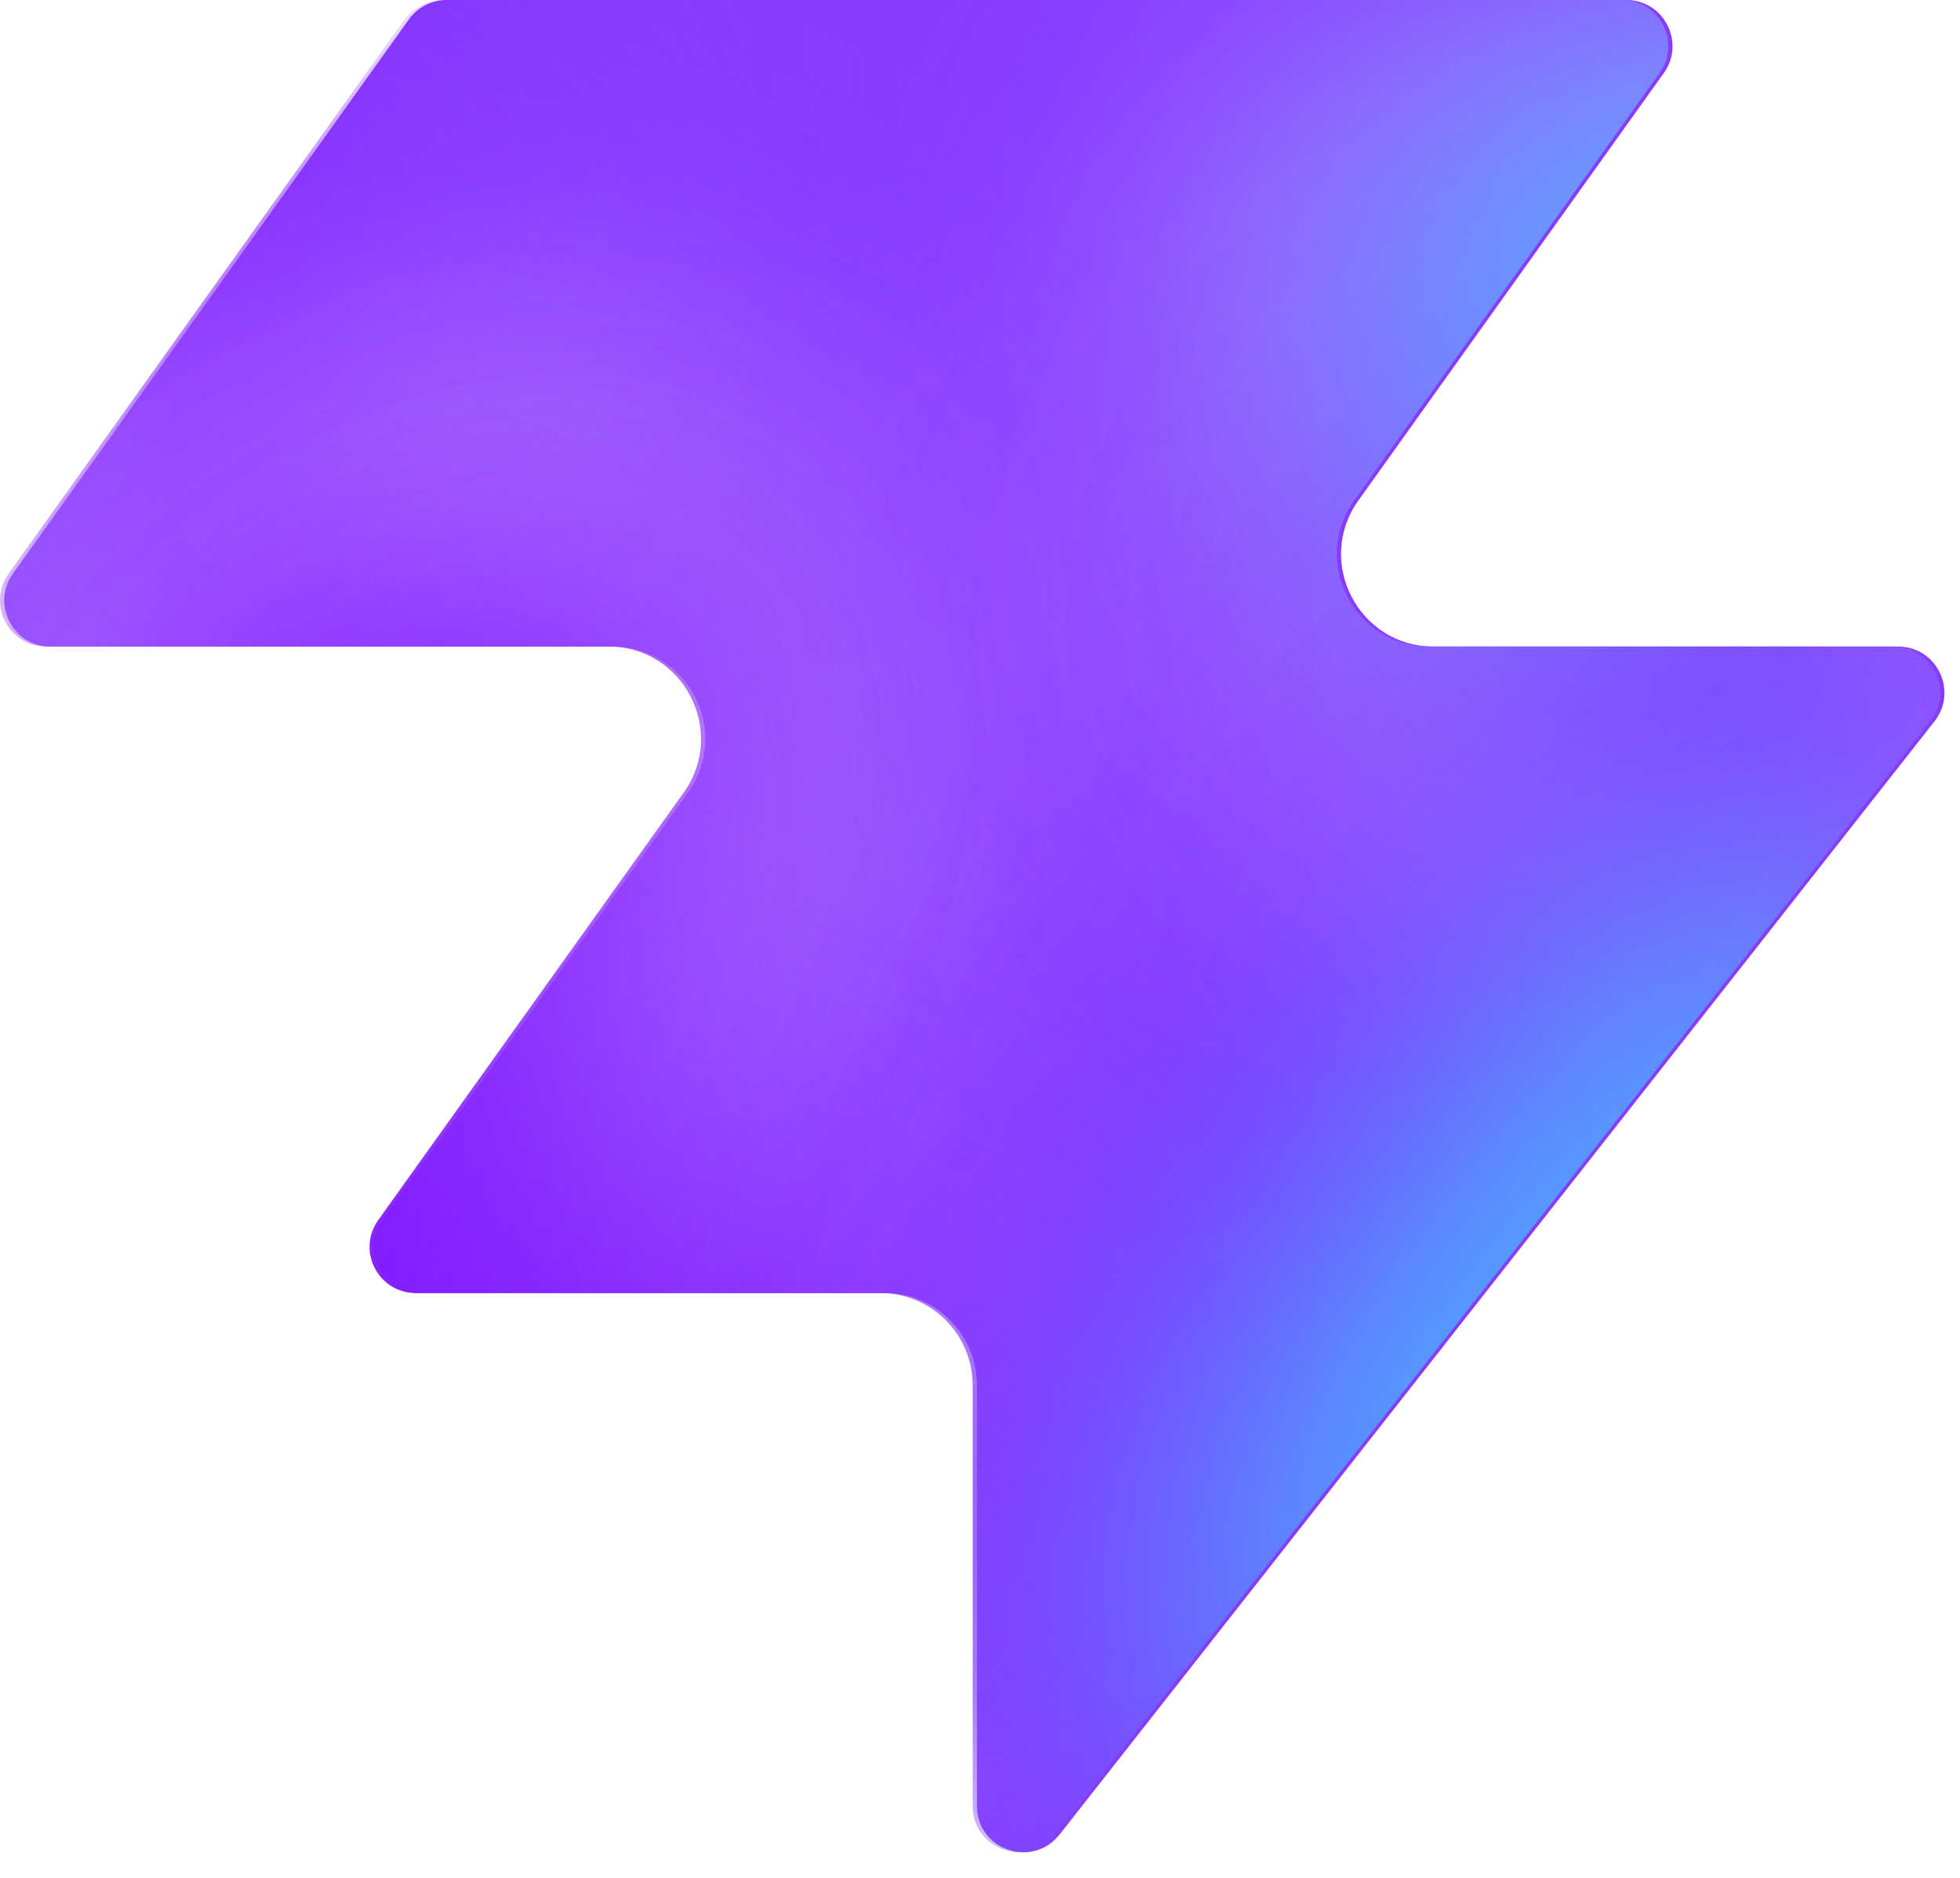
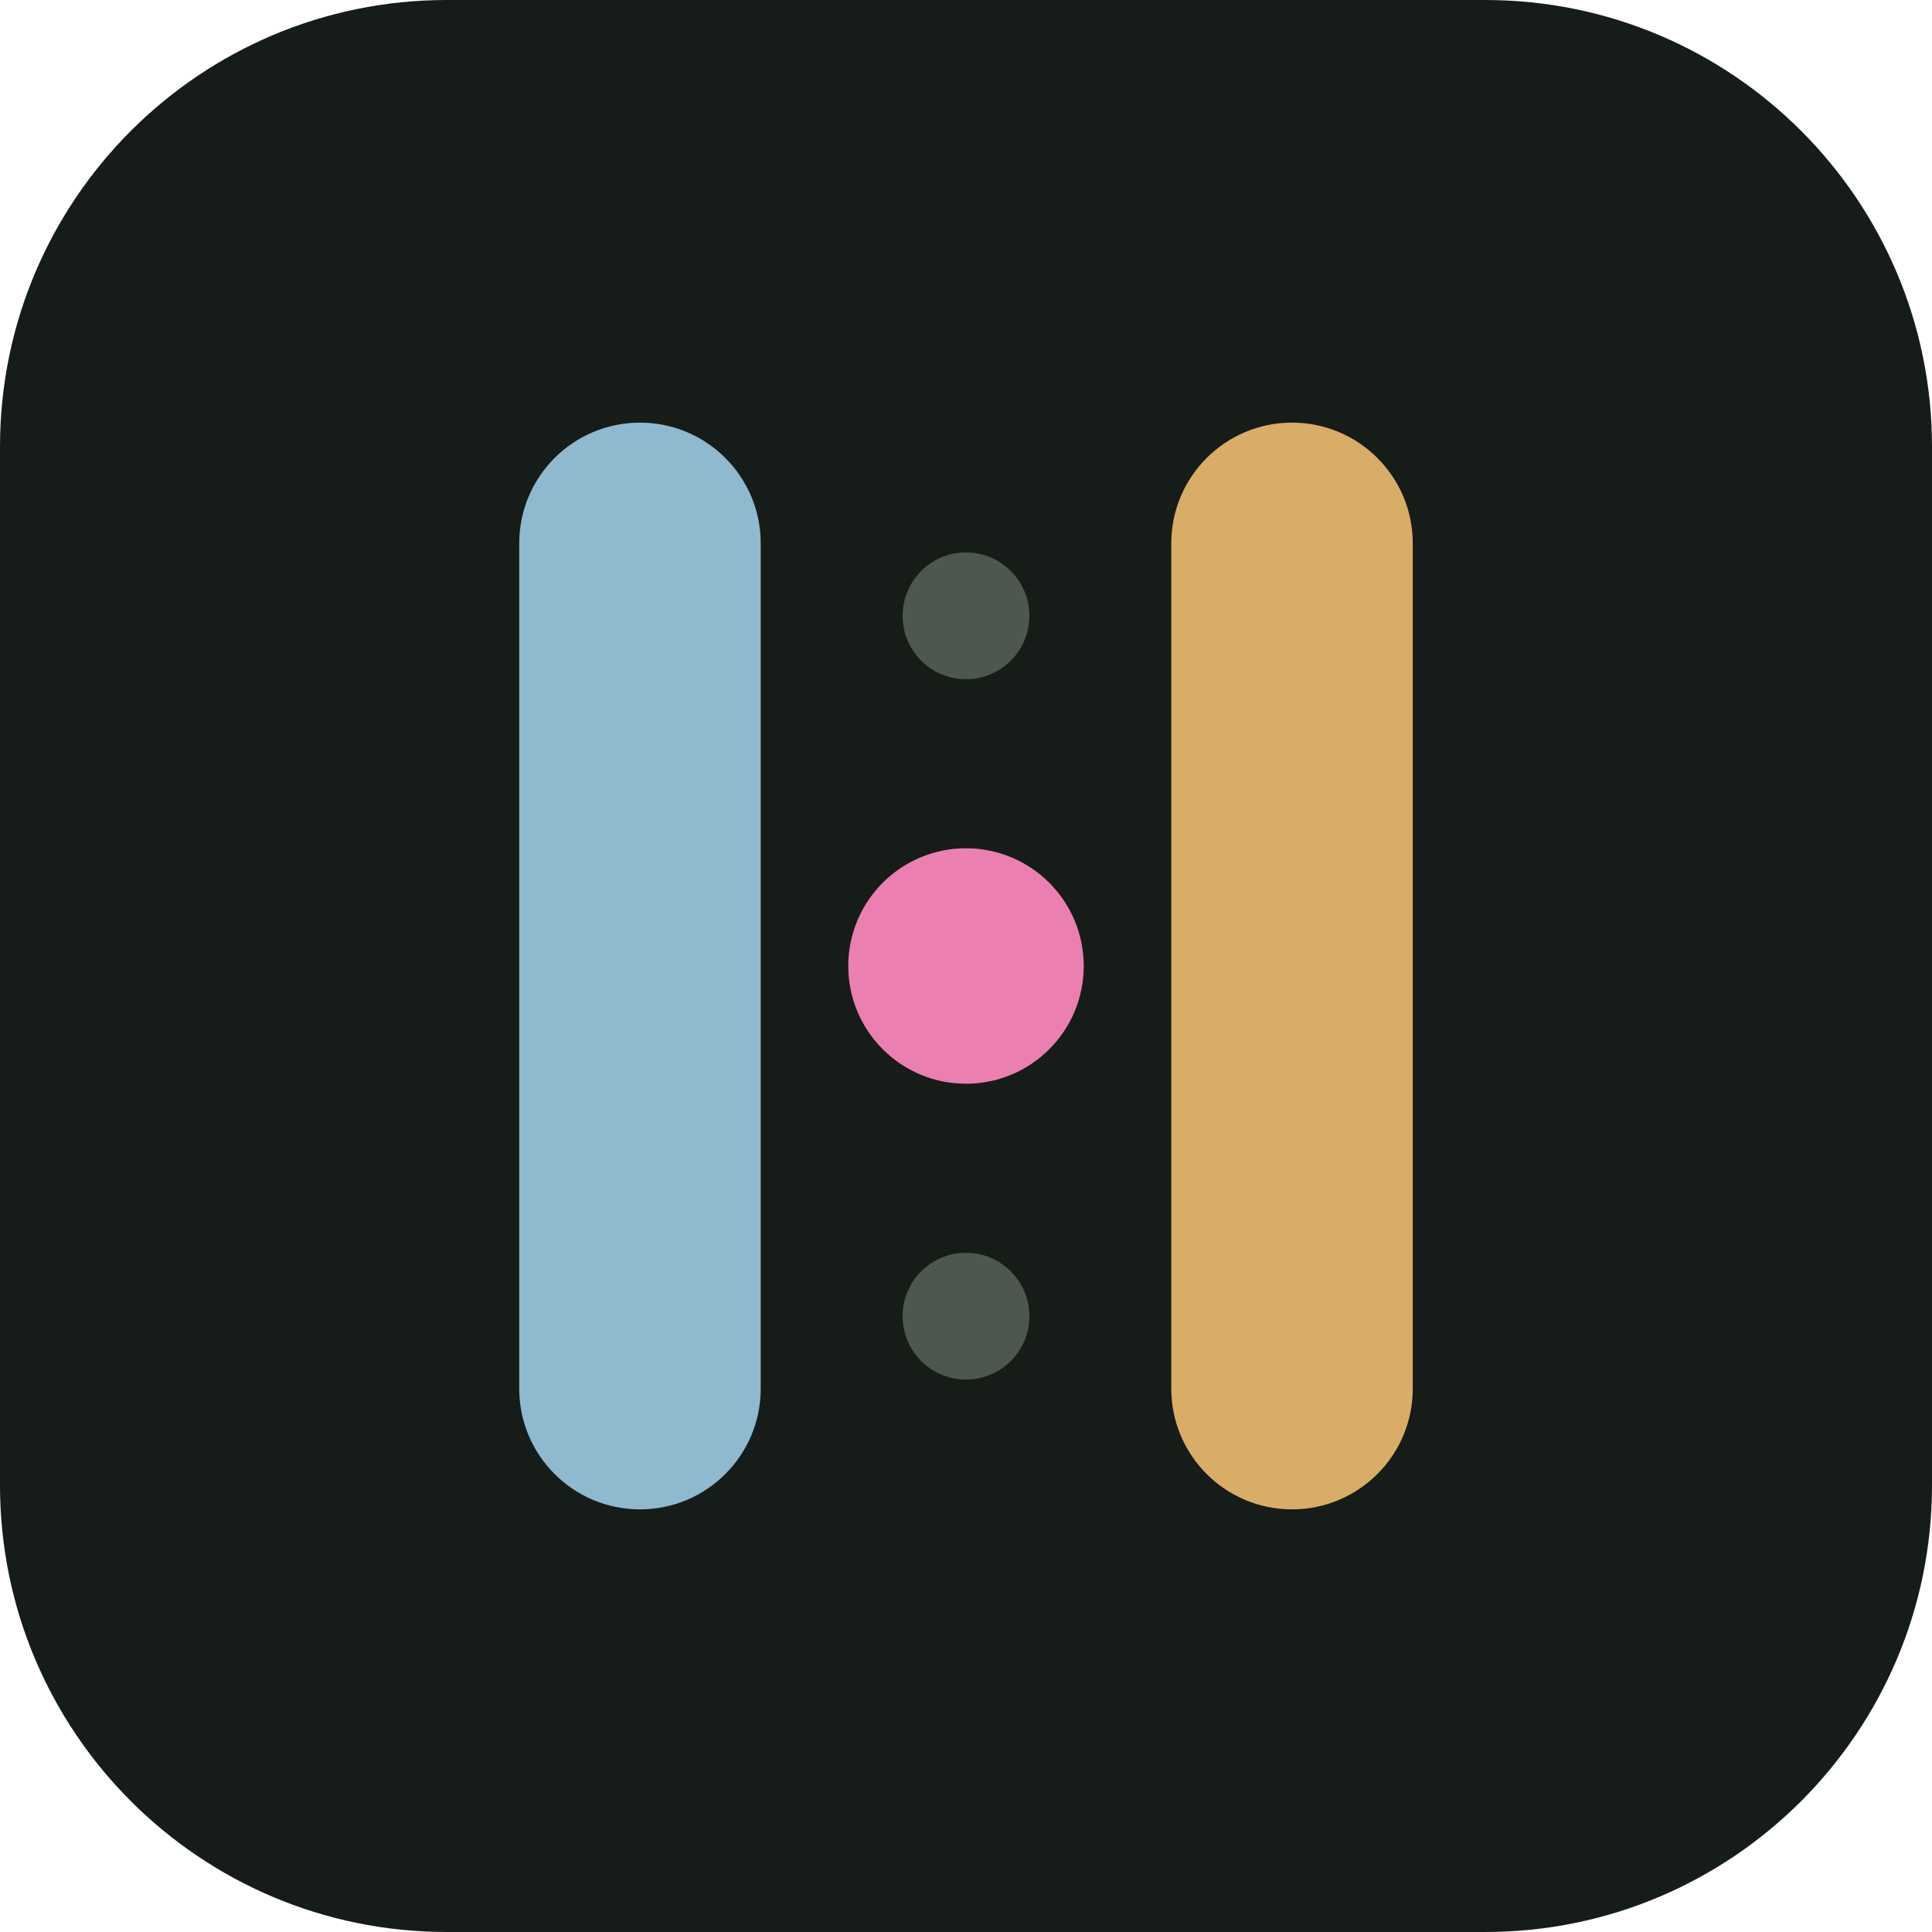
- <svg xmlns="http://www.w3.org/2000/svg" width="48" height="46" fill="none" viewBox="0 0 48 46">
-   <path fill="#863bff" d="M25.946 44.938c-.664.845-2.021.375-2.021-.698V33.937a2.26 2.26 0 0 0-2.262-2.262H10.287c-.92 0-1.456-1.04-.92-1.788l7.48-10.471c1.07-1.497 0-3.578-1.842-3.578H1.237c-.92 0-1.456-1.04-.92-1.788L10.013.474c.214-.297.556-.474.92-.474h28.894c.92 0 1.456 1.04.92 1.788l-7.48 10.471c-1.07 1.498 0 3.579 1.842 3.579h11.377c.943 0 1.473 1.088.89 1.83L25.947 44.94z" style="fill:#863bff;fill:color(display-p3 .525 .23 1);fill-opacity:1" />
-   <mask id="a" width="48" height="46" x="0" y="0" maskUnits="userSpaceOnUse" style="mask-type:alpha">
-     <path fill="#000" d="M25.842 44.938c-.664.844-2.021.375-2.021-.698V33.937a2.26 2.26 0 0 0-2.262-2.262H10.183c-.92 0-1.456-1.04-.92-1.788l7.48-10.471c1.07-1.498 0-3.579-1.842-3.579H1.133c-.92 0-1.456-1.04-.92-1.787L9.91.473c.214-.297.556-.474.92-.474h28.894c.92 0 1.456 1.04.92 1.788l-7.48 10.471c-1.07 1.498 0 3.578 1.842 3.578h11.377c.943 0 1.473 1.088.89 1.832L25.843 44.94z" style="fill:#000;fill-opacity:1" />
-   </mask>
-   <g mask="url(#a)">
-     <g filter="url(#b)">
-       <ellipse cx="5.508" cy="14.704" fill="#ede6ff" rx="5.508" ry="14.704" style="fill:#ede6ff;fill:color(display-p3 .927 .903 1);fill-opacity:1" transform="matrix(.00324 1 1 -.00324 -4.47 31.516)" />
-     </g>
-     <g filter="url(#c)">
-       <ellipse cx="10.399" cy="29.851" fill="#ede6ff" rx="10.399" ry="29.851" style="fill:#ede6ff;fill:color(display-p3 .927 .903 1);fill-opacity:1" transform="matrix(.00324 1 1 -.00324 -39.328 7.883)" />
-     </g>
-     <g filter="url(#d)">
-       <ellipse cx="5.508" cy="30.487" fill="#7e14ff" rx="5.508" ry="30.487" style="fill:#7e14ff;fill:color(display-p3 .492 .077 1);fill-opacity:1" transform="rotate(89.814 -25.913 -14.639)scale(1 -1)" />
-     </g>
-     <g filter="url(#e)">
-       <ellipse cx="5.508" cy="30.599" fill="#7e14ff" rx="5.508" ry="30.599" style="fill:#7e14ff;fill:color(display-p3 .492 .077 1);fill-opacity:1" transform="rotate(89.814 -32.644 -3.334)scale(1 -1)" />
-     </g>
-     <g filter="url(#f)">
-       <ellipse cx="5.508" cy="30.599" fill="#7e14ff" rx="5.508" ry="30.599" style="fill:#7e14ff;fill:color(display-p3 .492 .077 1);fill-opacity:1" transform="matrix(.00324 1 1 -.00324 -34.34 30.47)" />
-     </g>
-     <g filter="url(#g)">
-       <ellipse cx="14.072" cy="22.078" fill="#ede6ff" rx="14.072" ry="22.078" style="fill:#ede6ff;fill:color(display-p3 .927 .903 1);fill-opacity:1" transform="rotate(93.35 24.506 48.493)scale(-1 1)" />
-     </g>
-     <g filter="url(#h)">
-       <ellipse cx="3.47" cy="21.501" fill="#7e14ff" rx="3.47" ry="21.501" style="fill:#7e14ff;fill:color(display-p3 .492 .077 1);fill-opacity:1" transform="rotate(89.009 28.708 47.59)scale(-1 1)" />
-     </g>
-     <g filter="url(#i)">
-       <ellipse cx="3.47" cy="21.501" fill="#7e14ff" rx="3.47" ry="21.501" style="fill:#7e14ff;fill:color(display-p3 .492 .077 1);fill-opacity:1" transform="rotate(89.009 28.708 47.59)scale(-1 1)" />
-     </g>
-     <g filter="url(#j)">
-       <ellipse cx=".387" cy="8.972" fill="#7e14ff" rx="4.407" ry="29.108" style="fill:#7e14ff;fill:color(display-p3 .492 .077 1);fill-opacity:1" transform="rotate(39.51 .387 8.972)" />
-     </g>
-     <g filter="url(#k)">
-       <ellipse cx="47.523" cy="-6.092" fill="#7e14ff" rx="4.407" ry="29.108" style="fill:#7e14ff;fill:color(display-p3 .492 .077 1);fill-opacity:1" transform="rotate(37.892 47.523 -6.092)" />
-     </g>
-     <g filter="url(#l)">
-       <ellipse cx="41.412" cy="6.333" fill="#47bfff" rx="5.971" ry="9.665" style="fill:#47bfff;fill:color(display-p3 .28 .748 1);fill-opacity:1" transform="rotate(37.892 41.412 6.333)" />
-     </g>
-     <g filter="url(#m)">
-       <ellipse cx="-1.879" cy="38.332" fill="#7e14ff" rx="4.407" ry="29.108" style="fill:#7e14ff;fill:color(display-p3 .492 .077 1);fill-opacity:1" transform="rotate(37.892 -1.88 38.332)" />
-     </g>
-     <g filter="url(#n)">
-       <ellipse cx="-1.879" cy="38.332" fill="#7e14ff" rx="4.407" ry="29.108" style="fill:#7e14ff;fill:color(display-p3 .492 .077 1);fill-opacity:1" transform="rotate(37.892 -1.88 38.332)" />
-     </g>
-     <g filter="url(#o)">
-       <ellipse cx="35.651" cy="29.907" fill="#7e14ff" rx="4.407" ry="29.108" style="fill:#7e14ff;fill:color(display-p3 .492 .077 1);fill-opacity:1" transform="rotate(37.892 35.651 29.907)" />
-     </g>
-     <g filter="url(#p)">
-       <ellipse cx="38.418" cy="32.4" fill="#47bfff" rx="5.971" ry="15.297" style="fill:#47bfff;fill:color(display-p3 .28 .748 1);fill-opacity:1" transform="rotate(37.892 38.418 32.4)" />
-     </g>
-   </g>
-   <defs>
-     <filter id="b" width="60.045" height="41.654" x="-19.77" y="16.149" color-interpolation-filters="sRGB" filterUnits="userSpaceOnUse">
-       <feFlood flood-opacity="0" result="BackgroundImageFix" />
-       <feBlend in="SourceGraphic" in2="BackgroundImageFix" result="shape" />
-       <feGaussianBlur result="effect1_foregroundBlur_2002_17158" stdDeviation="7.659" />
-     </filter>
-     <filter id="c" width="90.34" height="51.437" x="-54.613" y="-7.533" color-interpolation-filters="sRGB" filterUnits="userSpaceOnUse">
-       <feFlood flood-opacity="0" result="BackgroundImageFix" />
-       <feBlend in="SourceGraphic" in2="BackgroundImageFix" result="shape" />
-       <feGaussianBlur result="effect1_foregroundBlur_2002_17158" stdDeviation="7.659" />
-     </filter>
-     <filter id="d" width="79.355" height="29.4" x="-49.64" y="2.03" color-interpolation-filters="sRGB" filterUnits="userSpaceOnUse">
-       <feFlood flood-opacity="0" result="BackgroundImageFix" />
-       <feBlend in="SourceGraphic" in2="BackgroundImageFix" result="shape" />
-       <feGaussianBlur result="effect1_foregroundBlur_2002_17158" stdDeviation="4.596" />
-     </filter>
-     <filter id="e" width="79.579" height="29.4" x="-45.045" y="20.029" color-interpolation-filters="sRGB" filterUnits="userSpaceOnUse">
-       <feFlood flood-opacity="0" result="BackgroundImageFix" />
-       <feBlend in="SourceGraphic" in2="BackgroundImageFix" result="shape" />
-       <feGaussianBlur result="effect1_foregroundBlur_2002_17158" stdDeviation="4.596" />
-     </filter>
-     <filter id="f" width="79.579" height="29.4" x="-43.513" y="21.178" color-interpolation-filters="sRGB" filterUnits="userSpaceOnUse">
-       <feFlood flood-opacity="0" result="BackgroundImageFix" />
-       <feBlend in="SourceGraphic" in2="BackgroundImageFix" result="shape" />
-       <feGaussianBlur result="effect1_foregroundBlur_2002_17158" stdDeviation="4.596" />
-     </filter>
-     <filter id="g" width="74.749" height="58.852" x="15.756" y="-17.901" color-interpolation-filters="sRGB" filterUnits="userSpaceOnUse">
-       <feFlood flood-opacity="0" result="BackgroundImageFix" />
-       <feBlend in="SourceGraphic" in2="BackgroundImageFix" result="shape" />
-       <feGaussianBlur result="effect1_foregroundBlur_2002_17158" stdDeviation="7.659" />
-     </filter>
-     <filter id="h" width="61.377" height="25.362" x="23.548" y="2.284" color-interpolation-filters="sRGB" filterUnits="userSpaceOnUse">
-       <feFlood flood-opacity="0" result="BackgroundImageFix" />
-       <feBlend in="SourceGraphic" in2="BackgroundImageFix" result="shape" />
-       <feGaussianBlur result="effect1_foregroundBlur_2002_17158" stdDeviation="4.596" />
-     </filter>
-     <filter id="i" width="61.377" height="25.362" x="23.548" y="2.284" color-interpolation-filters="sRGB" filterUnits="userSpaceOnUse">
-       <feFlood flood-opacity="0" result="BackgroundImageFix" />
-       <feBlend in="SourceGraphic" in2="BackgroundImageFix" result="shape" />
-       <feGaussianBlur result="effect1_foregroundBlur_2002_17158" stdDeviation="4.596" />
-     </filter>
-     <filter id="j" width="56.045" height="63.649" x="-27.636" y="-22.853" color-interpolation-filters="sRGB" filterUnits="userSpaceOnUse">
-       <feFlood flood-opacity="0" result="BackgroundImageFix" />
-       <feBlend in="SourceGraphic" in2="BackgroundImageFix" result="shape" />
-       <feGaussianBlur result="effect1_foregroundBlur_2002_17158" stdDeviation="4.596" />
-     </filter>
-     <filter id="k" width="54.814" height="64.646" x="20.116" y="-38.415" color-interpolation-filters="sRGB" filterUnits="userSpaceOnUse">
-       <feFlood flood-opacity="0" result="BackgroundImageFix" />
-       <feBlend in="SourceGraphic" in2="BackgroundImageFix" result="shape" />
-       <feGaussianBlur result="effect1_foregroundBlur_2002_17158" stdDeviation="4.596" />
-     </filter>
-     <filter id="l" width="33.541" height="35.313" x="24.641" y="-11.323" color-interpolation-filters="sRGB" filterUnits="userSpaceOnUse">
-       <feFlood flood-opacity="0" result="BackgroundImageFix" />
-       <feBlend in="SourceGraphic" in2="BackgroundImageFix" result="shape" />
-       <feGaussianBlur result="effect1_foregroundBlur_2002_17158" stdDeviation="4.596" />
-     </filter>
-     <filter id="m" width="54.814" height="64.646" x="-29.286" y="6.009" color-interpolation-filters="sRGB" filterUnits="userSpaceOnUse">
-       <feFlood flood-opacity="0" result="BackgroundImageFix" />
-       <feBlend in="SourceGraphic" in2="BackgroundImageFix" result="shape" />
-       <feGaussianBlur result="effect1_foregroundBlur_2002_17158" stdDeviation="4.596" />
-     </filter>
-     <filter id="n" width="54.814" height="64.646" x="-29.286" y="6.009" color-interpolation-filters="sRGB" filterUnits="userSpaceOnUse">
-       <feFlood flood-opacity="0" result="BackgroundImageFix" />
-       <feBlend in="SourceGraphic" in2="BackgroundImageFix" result="shape" />
-       <feGaussianBlur result="effect1_foregroundBlur_2002_17158" stdDeviation="4.596" />
-     </filter>
-     <filter id="o" width="54.814" height="64.646" x="8.244" y="-2.416" color-interpolation-filters="sRGB" filterUnits="userSpaceOnUse">
-       <feFlood flood-opacity="0" result="BackgroundImageFix" />
-       <feBlend in="SourceGraphic" in2="BackgroundImageFix" result="shape" />
-       <feGaussianBlur result="effect1_foregroundBlur_2002_17158" stdDeviation="4.596" />
-     </filter>
-     <filter id="p" width="39.409" height="43.623" x="18.713" y="10.588" color-interpolation-filters="sRGB" filterUnits="userSpaceOnUse">
-       <feFlood flood-opacity="0" result="BackgroundImageFix" />
-       <feBlend in="SourceGraphic" in2="BackgroundImageFix" result="shape" />
-       <feGaussianBlur result="effect1_foregroundBlur_2002_17158" stdDeviation="4.596" />
-     </filter>
-   </defs>
+ <svg xmlns="http://www.w3.org/2000/svg" width="32" height="32" viewBox="0 0 32 32">
+   <rect width="32" height="32" rx="7.4" fill="#161c17" />
+   <rect x="8.6" y="7" width="4" height="18" rx="2" fill="#8fb9cf" />
+   <rect x="19.4" y="7" width="4" height="18" rx="2" fill="#d9ad66" />
+   <circle cx="16" cy="10.2" r="1.05" fill="#4c574e" />
+   <circle cx="16" cy="21.8" r="1.05" fill="#4c574e" />
+   <circle cx="16" cy="16" r="1.95" fill="#ec7fb2" />
</svg>
